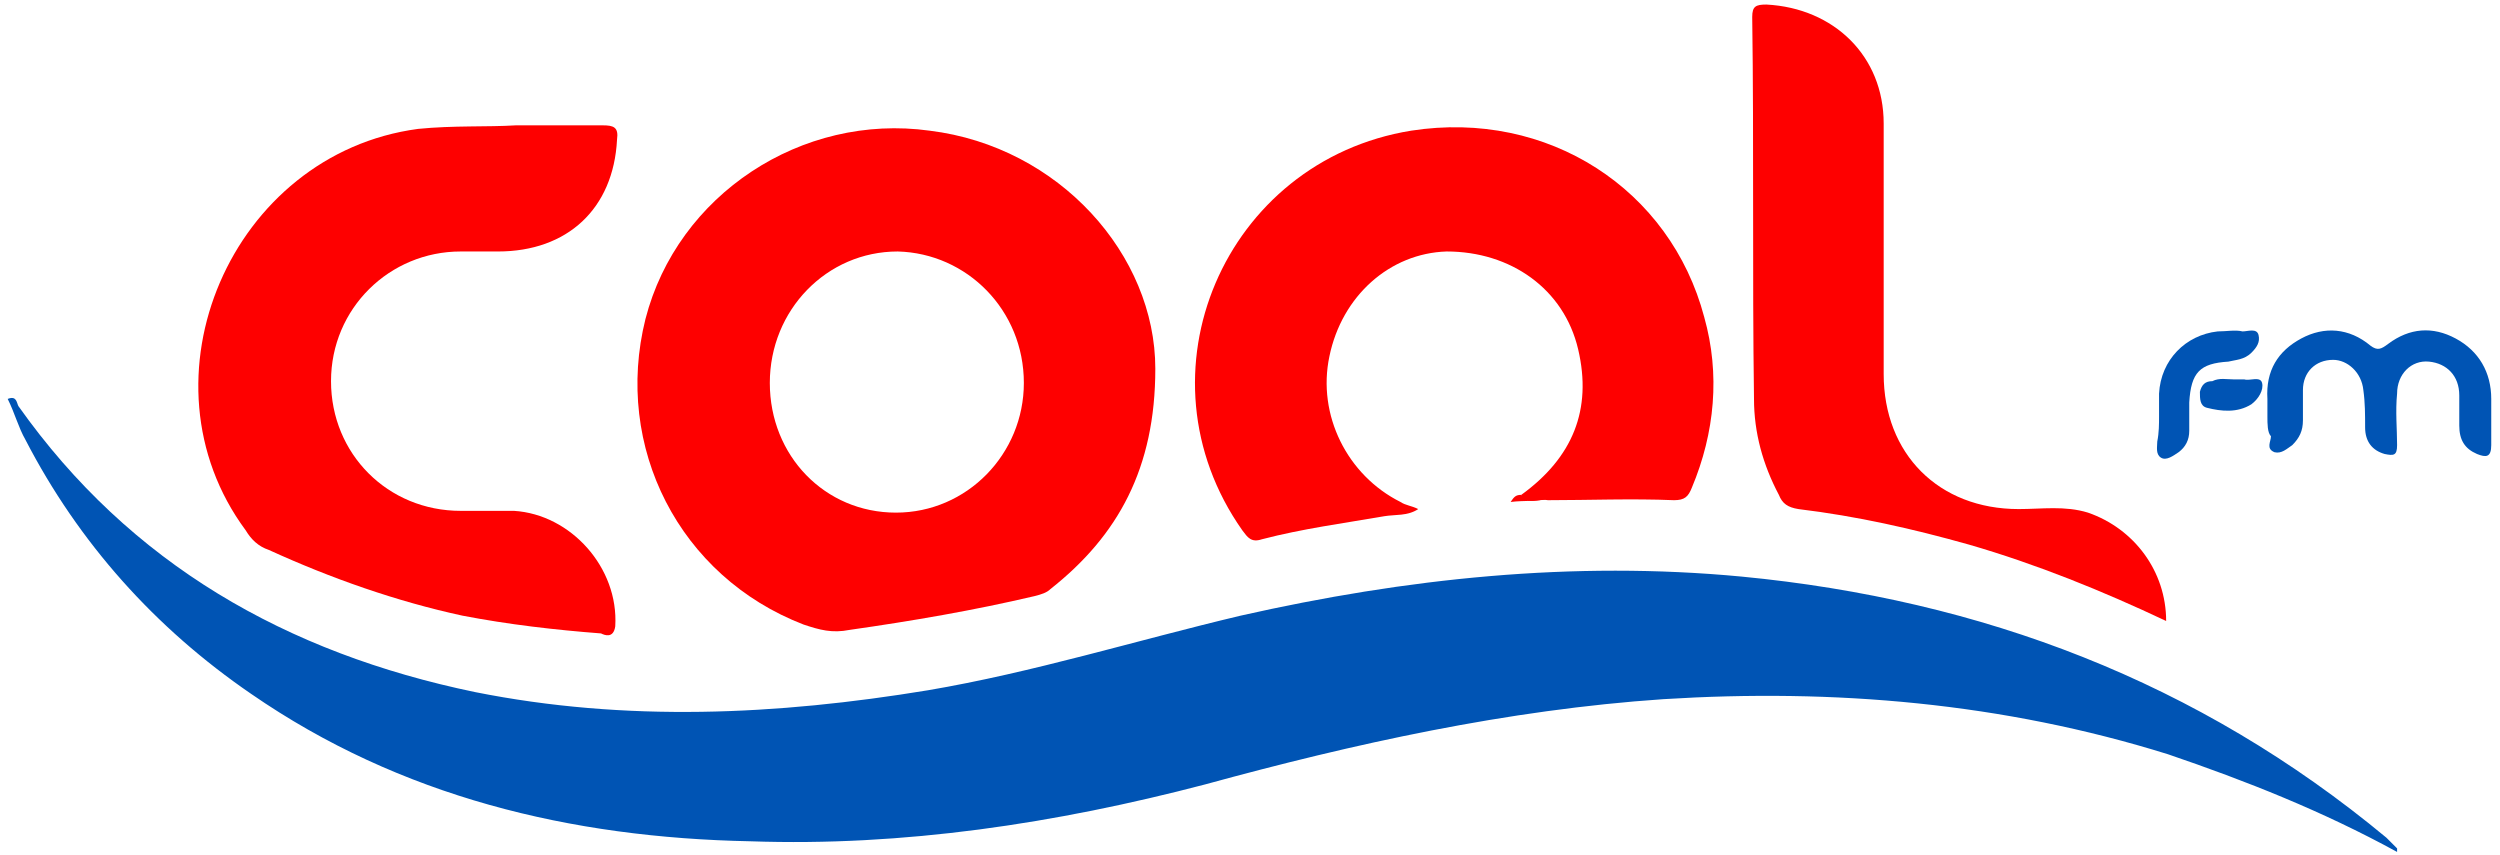
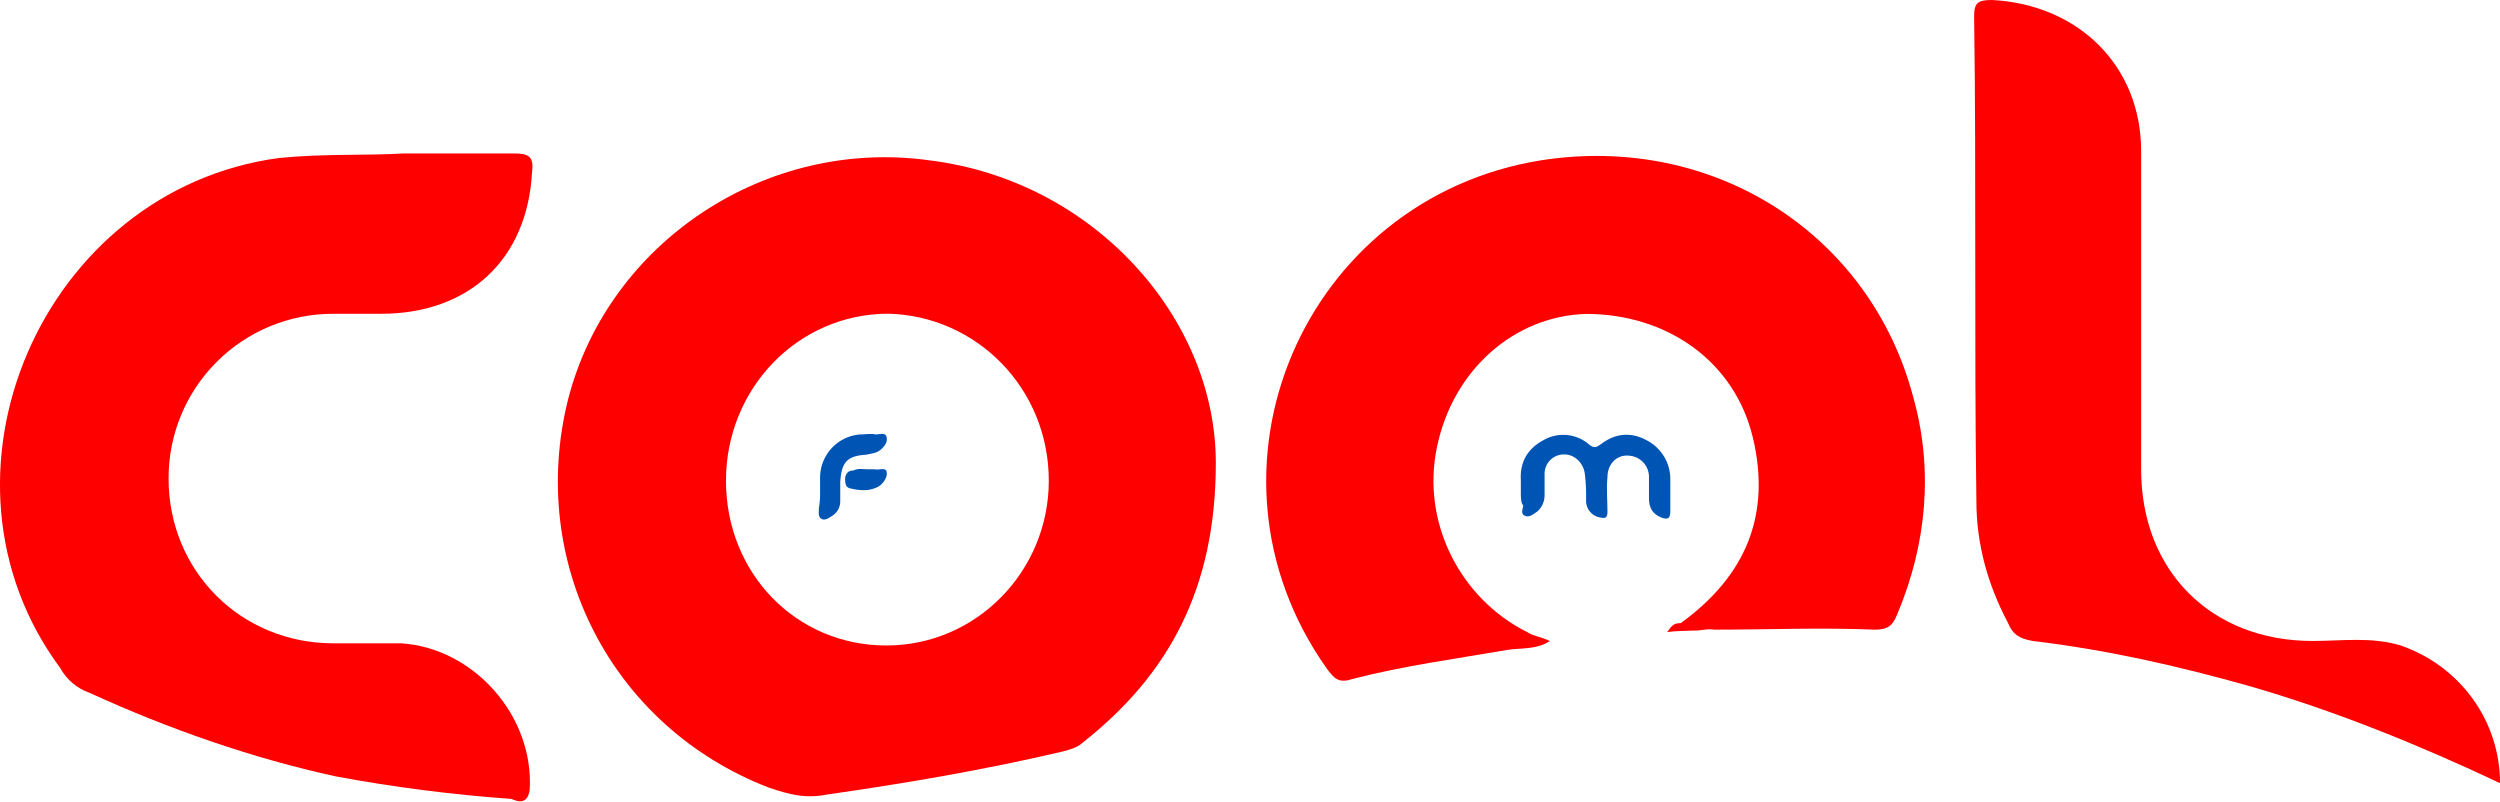
- <svg xmlns="http://www.w3.org/2000/svg" width="275" height="94" viewBox="0 0 275 94" fill="none">
-   <path d="M263.68 93.713C255.473 89.219 247.07 85.897 238.472 82.966C220.298 77.298 201.734 75.735 182.974 76.908C165.777 78.08 148.971 81.793 132.556 86.288C116.141 90.587 99.336 93.127 82.53 92.541C62.793 92.15 44.033 87.656 27.618 76.321C17.066 69.091 8.663 59.711 2.8 48.377C2.019 47.009 1.628 45.446 0.846 43.882C1.823 43.492 1.823 44.273 2.019 44.664C14.33 62.056 31.526 71.827 52.24 76.126C68.851 79.448 85.461 78.666 102.072 75.93C113.601 73.976 124.935 70.459 136.465 67.723C154.638 63.619 173.007 61.665 191.572 63.424C217.953 65.964 241.794 74.954 262.508 92.15C262.899 92.541 263.29 92.932 263.68 93.323C263.68 93.127 263.68 93.323 263.68 93.713Z" fill="#0054B4" />
-   <path d="M167.341 54.435C173.008 50.331 175.157 45.055 173.594 38.411C172.03 31.767 166.168 27.663 159.133 27.663C152.88 27.858 147.604 32.548 146.236 39.192C144.868 45.641 148.19 52.285 154.052 55.216C154.638 55.607 155.225 55.607 156.006 55.998C154.834 56.78 153.466 56.584 152.293 56.78C147.799 57.561 143.304 58.148 138.81 59.32C137.637 59.711 137.246 59.125 136.66 58.343C124.544 41.147 134.706 17.697 155.225 14.374C170.272 12.03 183.755 20.823 187.468 34.893C189.227 41.147 188.641 47.595 186.1 53.653C185.71 54.63 185.319 55.021 184.146 55.021C179.456 54.826 174.766 55.021 170.272 55.021C169.099 54.826 168.122 55.607 167.341 54.435Z" fill="#FE0000" />
-   <path d="M56.735 13.788C60.448 13.788 63.379 13.788 66.311 13.788C67.483 13.788 68.069 13.984 67.874 15.352C67.483 22.973 62.402 27.663 54.781 27.663C53.413 27.663 52.045 27.663 50.677 27.663C42.861 27.663 36.412 33.916 36.412 41.928C36.412 49.94 42.665 56.194 50.677 56.194C52.631 56.194 54.781 56.194 56.54 56.194C62.793 56.584 68.069 62.447 67.678 68.895C67.483 70.263 66.506 69.873 66.115 69.677C61.034 69.286 55.953 68.7 50.873 67.723C43.642 66.16 36.412 63.619 29.572 60.493C28.4 60.102 27.618 59.32 27.032 58.343C14.721 41.733 25.469 16.915 45.987 14.179C49.895 13.788 53.608 13.984 56.735 13.788Z" fill="#FE0000" />
-   <path d="M238.276 68.309C231.241 64.987 224.011 62.056 216.585 59.906C210.332 58.148 204.274 56.78 197.825 55.998C196.653 55.803 196.067 55.412 195.676 54.435C193.917 51.113 192.94 47.595 192.94 43.882C192.744 30.008 192.94 15.938 192.744 1.868C192.744 0.695 193.135 0.5 194.308 0.5C201.734 0.891 207.205 6.167 207.205 13.593C207.205 22.777 207.205 31.962 207.205 41.147C207.205 49.94 213.263 55.998 222.057 55.998C224.597 55.998 227.138 55.607 229.678 56.389C234.759 58.148 238.276 62.838 238.276 68.309Z" fill="#FE0000" />
-   <path d="M249.415 45.837C249.415 45.25 249.415 44.664 249.415 43.882C249.22 40.756 250.588 38.606 253.128 37.238C255.668 35.87 258.404 36.066 260.749 38.02C261.531 38.606 261.922 38.411 262.703 37.824C265.048 36.066 267.589 35.87 270.129 37.238C272.67 38.606 274.037 40.951 274.037 43.882C274.037 45.641 274.037 47.204 274.037 48.963C274.037 50.331 273.451 50.331 272.474 49.94C271.106 49.354 270.52 48.377 270.52 46.814C270.52 45.641 270.52 44.469 270.52 43.492C270.52 41.342 269.152 39.974 267.198 39.779C265.244 39.583 263.68 41.147 263.68 43.296C263.485 45.25 263.68 47.204 263.68 48.963C263.68 50.136 263.29 50.136 262.313 49.94C260.945 49.549 260.163 48.572 260.163 47.009C260.163 45.641 260.163 44.273 259.968 42.905C259.772 40.951 258.209 39.583 256.645 39.583C254.691 39.583 253.323 40.951 253.323 42.905C253.323 44.078 253.323 45.25 253.323 46.227C253.323 47.4 252.933 48.181 252.151 48.963C251.565 49.354 250.978 49.94 250.197 49.745C249.22 49.354 249.806 48.572 249.806 47.986C249.415 47.595 249.415 46.618 249.415 45.837Z" fill="#0054B4" />
-   <path d="M237.495 45.837C237.495 44.859 237.495 44.078 237.495 43.296C237.69 39.583 240.426 36.847 243.943 36.456C244.92 36.456 245.898 36.261 246.679 36.456C247.265 36.456 248.243 36.066 248.438 36.847C248.633 37.629 248.243 38.215 247.656 38.801C246.875 39.583 245.898 39.583 245.116 39.779C241.989 39.974 241.012 40.951 240.817 44.273C240.817 45.446 240.817 46.227 240.817 47.4C240.817 48.377 240.426 49.159 239.644 49.745C239.058 50.136 238.276 50.722 237.69 50.331C237.104 49.94 237.299 49.159 237.299 48.572C237.495 47.595 237.495 46.618 237.495 45.837Z" fill="#0054B4" />
-   <path d="M245.702 41.733C246.093 41.733 246.288 41.733 246.875 41.733C247.461 41.928 248.633 41.342 248.829 42.124C249.024 42.905 248.438 43.882 247.656 44.469C246.093 45.446 244.334 45.25 242.771 44.859C241.989 44.664 241.989 43.882 241.989 43.101C242.185 42.319 242.575 41.928 243.357 41.928C244.139 41.537 244.921 41.733 245.702 41.733Z" fill="#0054B4" />
-   <path d="M167.34 54.435C168.318 55.216 169.295 54.435 170.272 54.826C169.099 55.216 167.731 55.021 166.168 55.216C166.559 54.63 166.754 54.435 167.34 54.435Z" fill="#FE0000" />
-   <path fill-rule="evenodd" clip-rule="evenodd" d="M115.555 64.792C122.981 58.929 127.085 51.504 127.085 40.56C127.085 28.054 116.532 16.133 102.267 14.375C88.197 12.42 74.518 21.41 71.001 35.089C67.483 49.159 74.713 63.424 88.392 68.7C90.151 69.286 91.519 69.677 93.473 69.286C100.313 68.309 107.152 67.137 113.797 65.573C114.578 65.378 115.164 65.183 115.555 64.792ZM98.554 56.389C106.371 56.389 112.624 49.94 112.624 42.124C112.624 34.111 106.371 27.858 98.749 27.663C90.933 27.663 84.68 34.111 84.68 42.124C84.68 50.136 90.737 56.389 98.554 56.389Z" fill="#FE0000" />
+ <svg xmlns="http://www.w3.org/2000/svg" viewBox="0 0 842.04 269.9">
+   <defs>
+     <style>.cls-1{fill:none;}.cls-2{fill:#fe0000;}.cls-3{fill:#0054b4;}</style>
+   </defs>
+   <g id="Layer_2" data-name="Layer 2">
+     <g id="Paystack">
+       <path class="cls-1" d="M299.28,105.66c-30.41,0-54.73,25.09-54.73,56.26s23.56,55.49,54,55.49,54.73-25.09,54.73-55.49C353.25,130.75,328.93,106.42,299.28,105.66ZM283,168.72a5.72,5.72,0,0,1-2.39,4.8c-1.2.8-2.8,2-4,1.2s-.8-2.4-.8-3.6a28.24,28.24,0,0,0,.4-5.59v-5.2a14.62,14.62,0,0,1,13.19-14c2,0,4-.4,5.59,0,1.2,0,3.2-.8,3.6.8s-.4,2.79-1.6,4c-1.6,1.6-3.6,1.6-5.2,2-6.39.4-8.39,2.4-8.79,9.19Zm13.22-5.06c-3.2,2-6.8,1.6-10,.8-1.6-.4-1.6-2-1.6-3.6.4-1.6,1.2-2.4,2.8-2.4,1.59-.8,3.19-.4,4.79-.4h2.4c1.2.4,3.59-.8,4,.8S297.82,162.46,296.23,163.66Z" />
+       <path class="cls-2" d="M519,54C439.15,66.9,399.62,158.12,446.75,225c2.28,3,3.8,5.32,8.36,3.8,17.49-4.56,35-6.84,52.45-9.88,4.57-.76,9.89,0,14.45-3-3-1.52-5.32-1.52-7.6-3-22.81-11.4-35.73-37.25-30.41-62.34,5.32-25.84,25.85-44.09,50.17-44.85,27.37,0,50.17,16,56.26,41.81s-2.28,46.37-24.33,62.34h0c-2.28,0-3,.76-4.56,3,3.11-.39,6-.38,8.73-.49a16.77,16.77,0,0,0,3-.2l.94-.11a12.39,12.39,0,0,1,3.27,0c17.48,0,35.73-.76,54,0,4.57,0,6.09-1.52,7.6-5.32,9.89-23.57,12.17-48.65,5.33-73C630,79.06,577.5,44.85,519,54Z" />
+       <path class="cls-2" d="M173.09,51.69H135.84c-12.16.76-26.61,0-41.81,1.52C14.21,63.85-27.6,160.4,20.29,225a18,18,0,0,0,9.89,8.36c26.6,12.17,54.73,22,82.86,28.13a526.77,526.77,0,0,0,59.29,7.6c1.52.76,5.32,2.28,6.08-3,1.52-25.09-19-47.89-43.33-49.41h-22.8c-31.17,0-55.5-24.33-55.5-55.49a55.32,55.32,0,0,1,55.5-55.5h16c29.65,0,49.41-18.24,50.93-47.89C179.93,52.45,177.65,51.69,173.09,51.69Z" />
+       <path class="cls-2" d="M808.59,217.41c-9.88-3-19.76-1.52-29.64-1.52-34.21,0-57.78-23.57-57.78-57.77V50.93C721.17,22.05,699.89,1.52,671,0c-4.56,0-6.08.76-6.08,5.32.76,54.73,0,109.47.76,163.44,0,14.44,3.8,28.12,10.65,41.05,1.52,3.8,3.8,5.32,8.35,6.08,25.09,3,48.66,8.36,73,15.2,28.89,8.36,57,19.77,84.38,32.69C842,242.49,828.36,224.25,808.59,217.41Z" />
+       <path class="cls-3" d="M562.59,172.24V161.85a14.7,14.7,0,0,0-8-13.58c-5.19-2.8-10.39-2.4-15.18,1.19-1.6,1.2-2.4,1.6-4,.4a13.3,13.3,0,0,0-15.58-1.59c-5.19,2.79-8,7.19-7.59,13.58v4c0,1.6,0,3.59.8,4.39,0,1.2-1.2,2.8.8,3.6,1.59.4,2.79-.8,4-1.6a7.26,7.26,0,0,0,2.4-5.59v-6.8a6.51,6.51,0,0,1,6.79-6.79c3.2,0,6.4,2.8,6.8,6.79a60.58,60.58,0,0,1,.39,8.4,5.7,5.7,0,0,0,4.4,6c2,.4,2.8.4,2.8-2,0-3.6-.4-7.59,0-11.59,0-4.39,3.19-7.59,7.19-7.19a7.19,7.19,0,0,1,6.79,7.59v6.8c0,3.19,1.2,5.19,4,6.39C561.4,175,562.59,175,562.59,172.24Z" />
+       <path class="cls-3" d="M291.8,153.14c1.6-.4,3.6-.4,5.2-2,1.2-1.2,2-2.39,1.6-4s-2.4-.8-3.6-.8c-1.6-.4-3.6,0-5.59,0a14.62,14.62,0,0,0-13.19,14v5.2a28.24,28.24,0,0,1-.4,5.59c0,1.2-.4,2.8.8,3.6s2.8-.4,4-1.2a5.72,5.72,0,0,0,2.39-4.8v-6.39C283.41,155.54,285.41,153.54,291.8,153.14Z" />
+       <path class="cls-3" d="M294.63,158.06h-2.4c-1.6,0-3.2-.4-4.79.4-1.6,0-2.4.8-2.8,2.4,0,1.6,0,3.2,1.6,3.6,3.19.8,6.79,1.19,10-.8,1.59-1.2,2.79-3.2,2.39-4.8S295.83,158.46,294.63,158.06Z" />
+       <path class="cls-2" d="M313,54C258.23,46.37,205,81.34,191.33,134.55,177.65,189.28,205.78,244.78,259,265.3c6.84,2.28,12.16,3.8,19.76,2.28,26.61-3.8,53.21-8.36,79.06-14.44,3-.76,5.32-1.52,6.84-3,28.89-22.81,44.85-51.69,44.85-94.26C409.5,107.18,368.45,60.81,313,54ZM298.52,217.41c-30.41,0-54-24.33-54-55.49s24.32-56.26,54.73-56.26c29.65.76,54,25.09,54,56.26C353.25,192.32,328.93,217.41,298.52,217.41Z" />
+     </g>
+   </g>
</svg>
